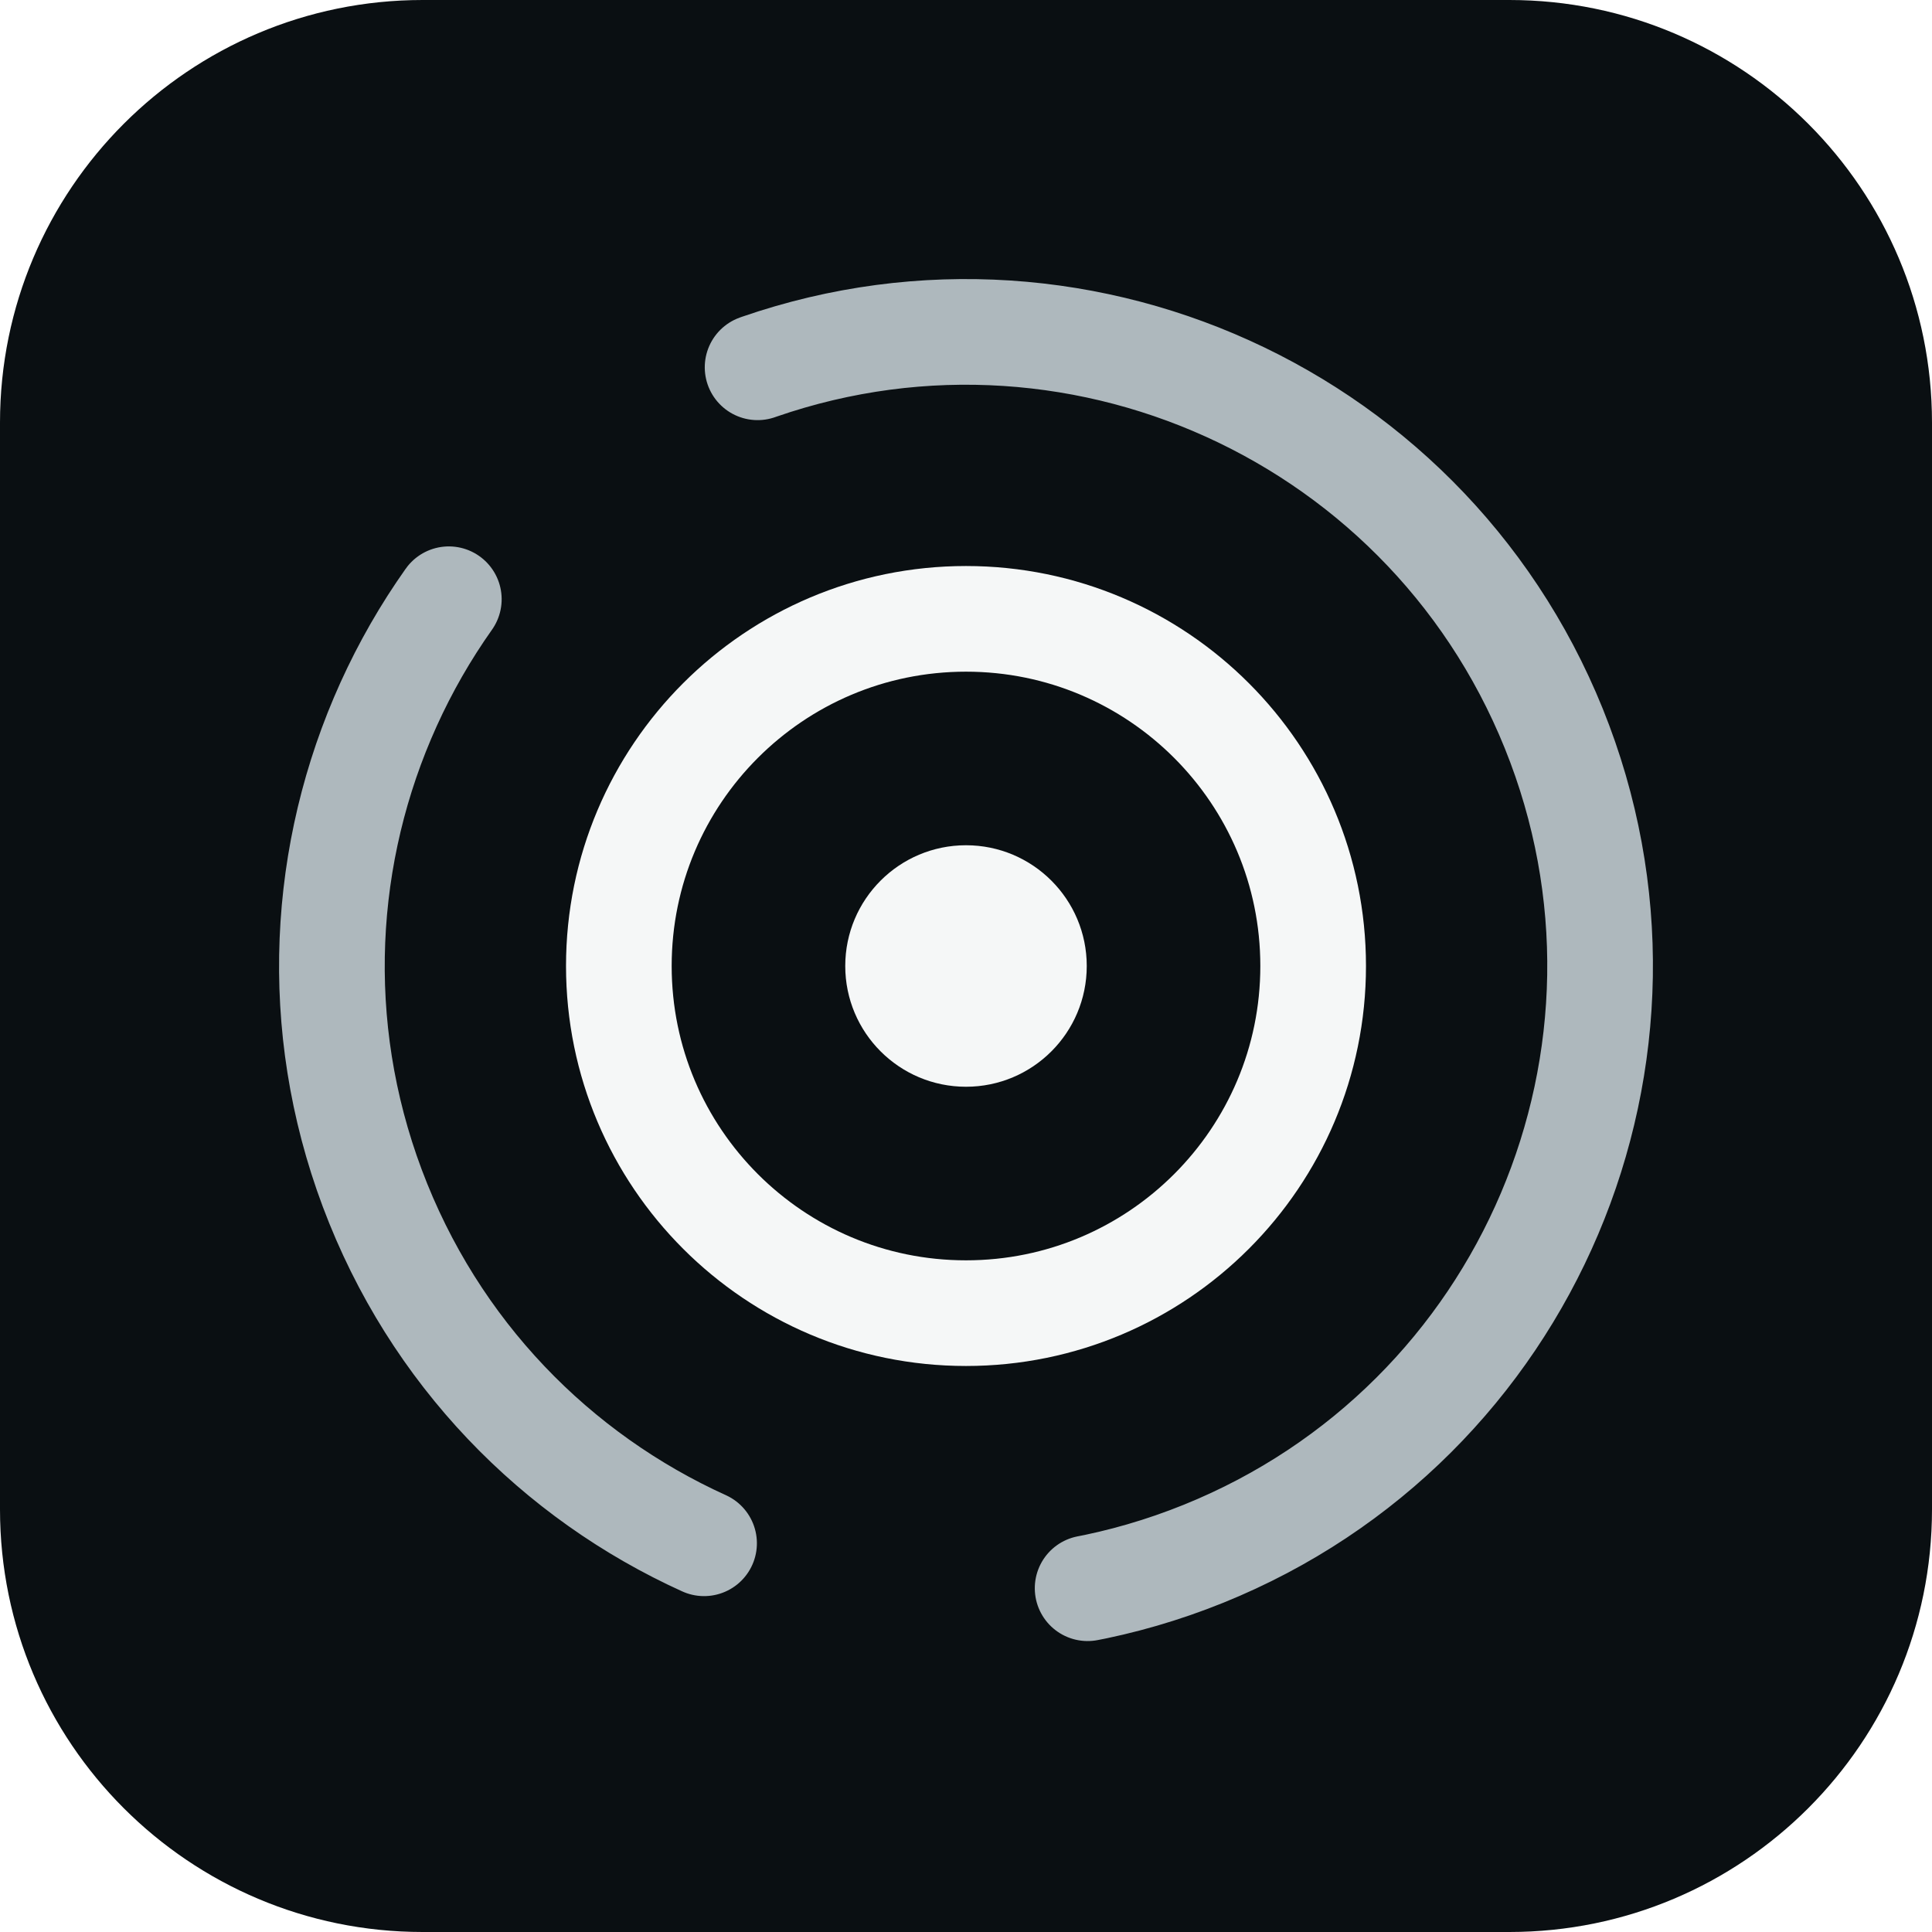
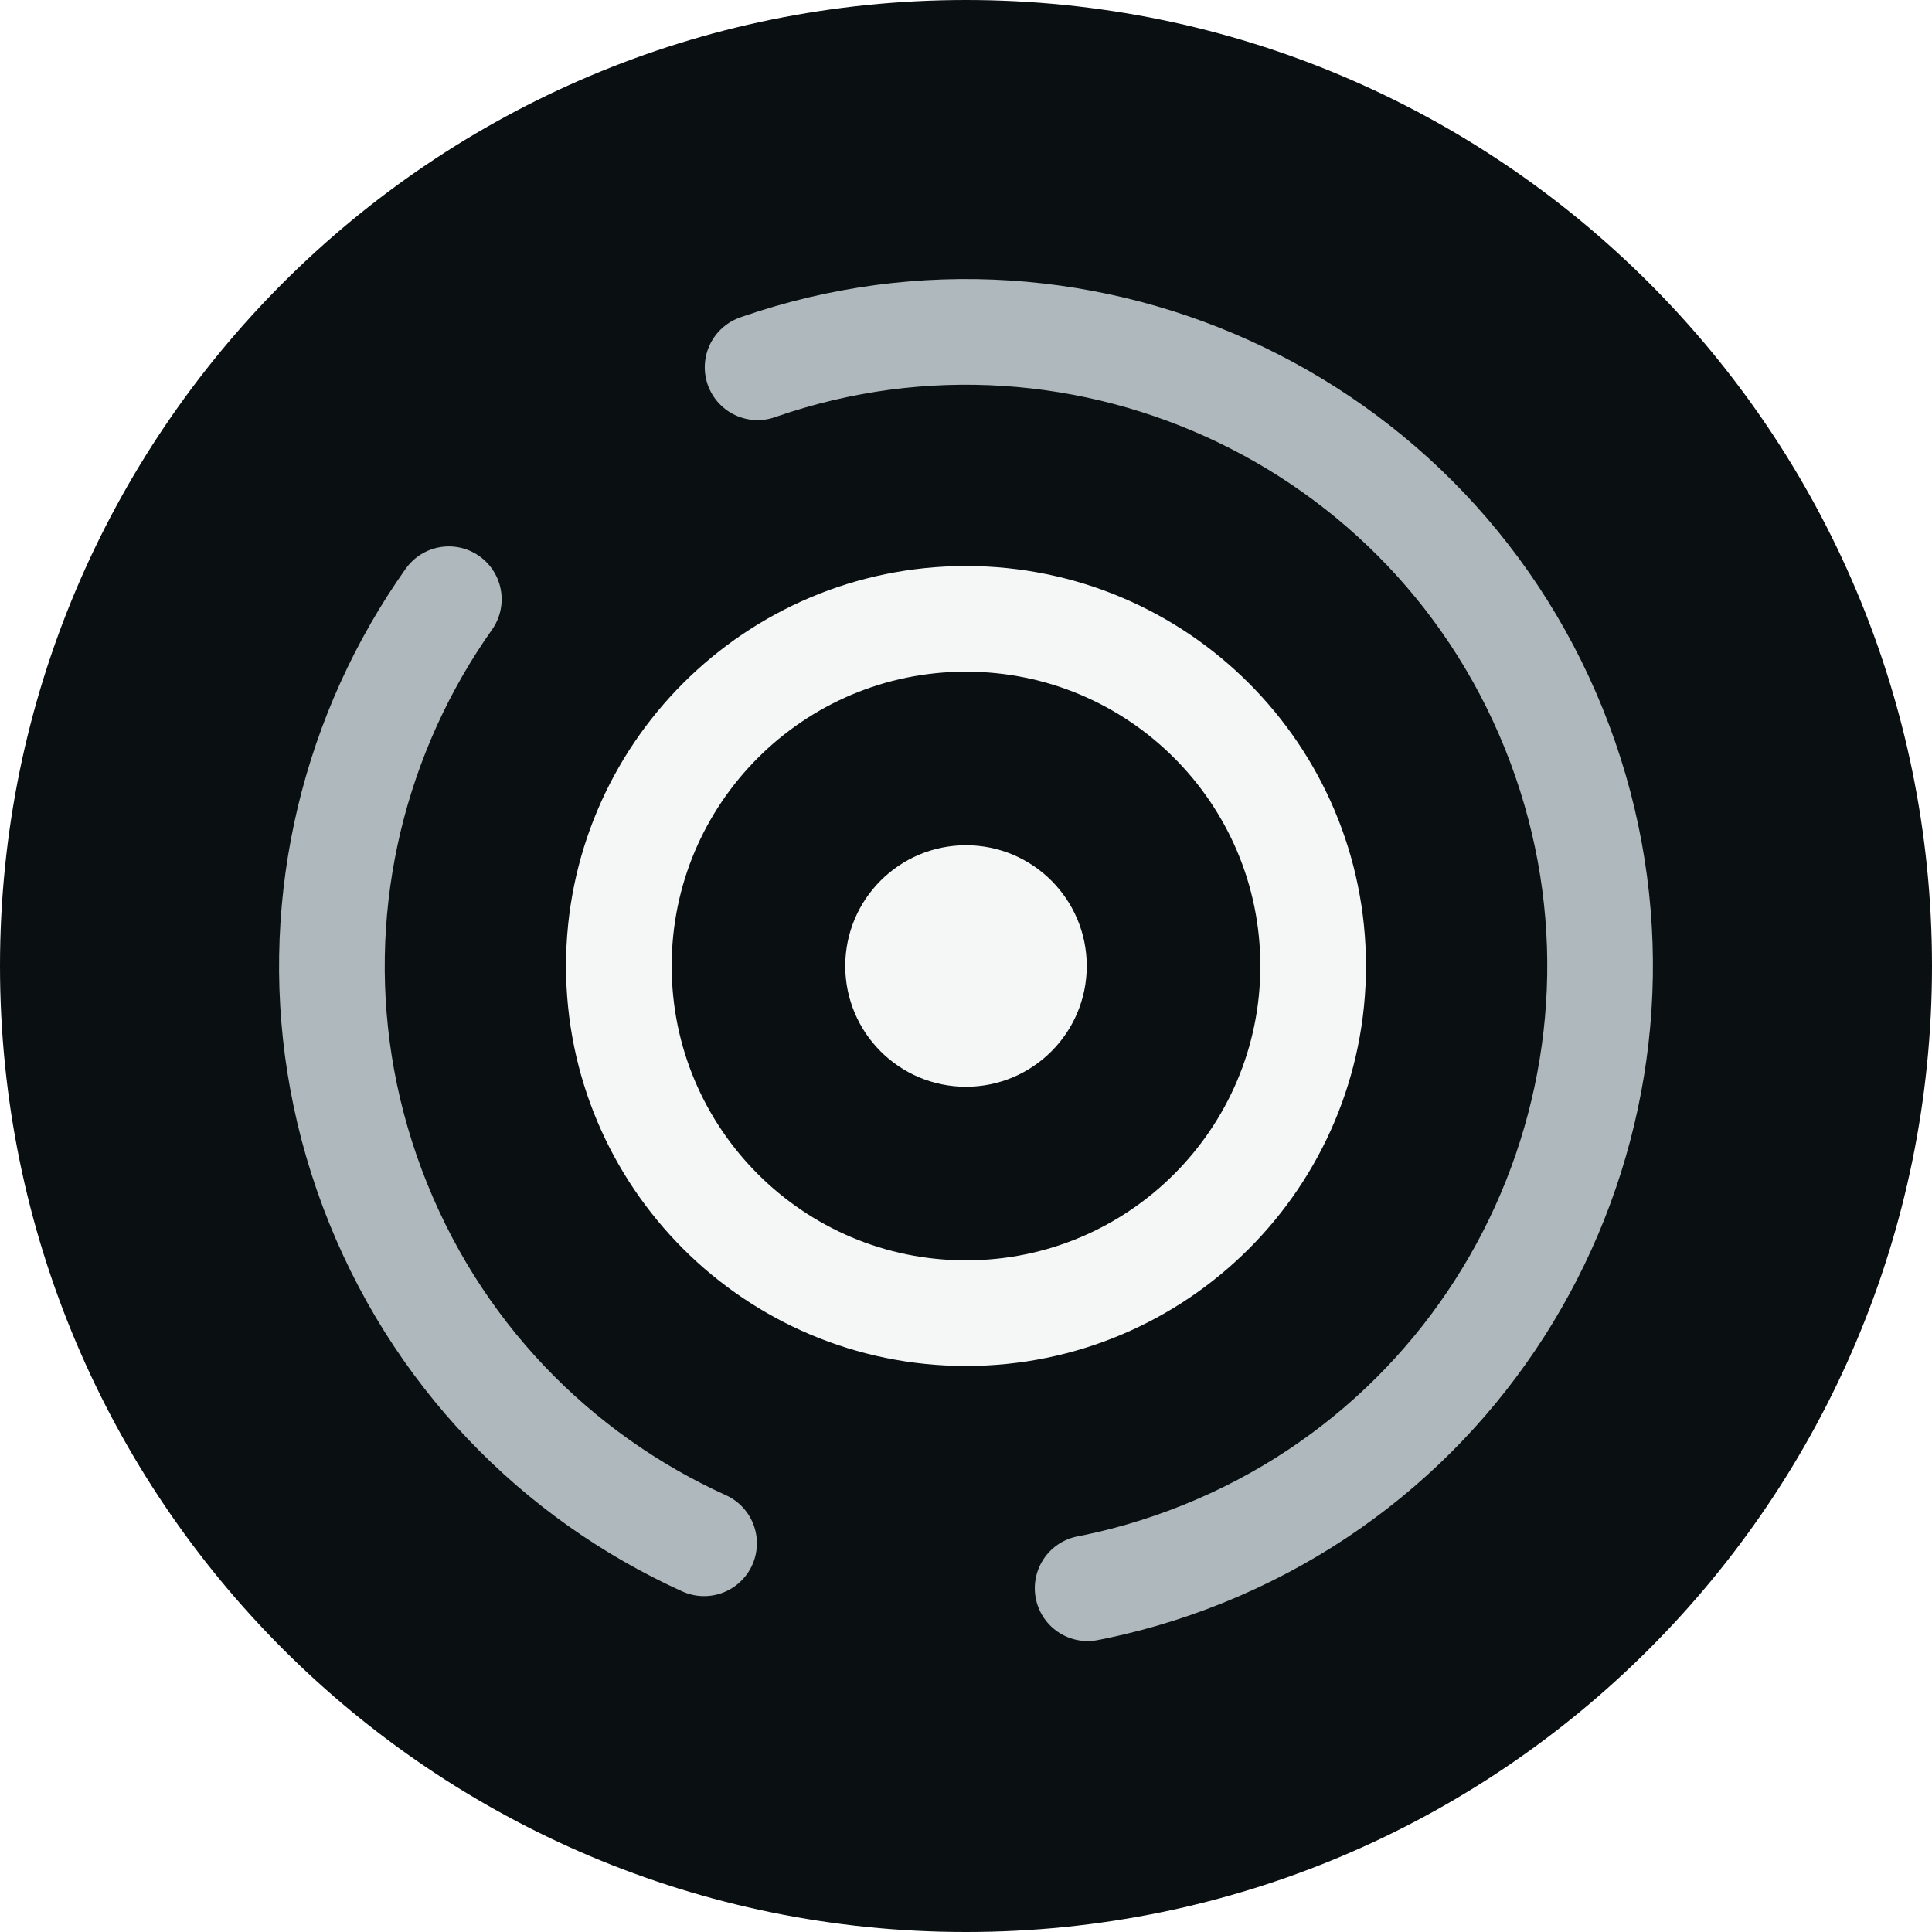
<svg xmlns="http://www.w3.org/2000/svg" width="128" height="128" viewBox="0 0 128 128">
-   <rect width="128" height="128" rx="28" fill="#0A0F12" />
+   <circle cx="64" cy="64" r="64" fill="#0A0F12" />
  <circle cx="64" cy="64" r="42" fill="none" stroke="#AEB8BD" stroke-width="7" stroke-linecap="round" stroke-dasharray="74 26" transform="rotate(-22 64 64)" />
  <circle cx="64" cy="64" r="23" fill="none" stroke="#F5F7F7" stroke-width="7" />
  <circle cx="64" cy="64" r="8" fill="#F5F7F7" />
</svg>
